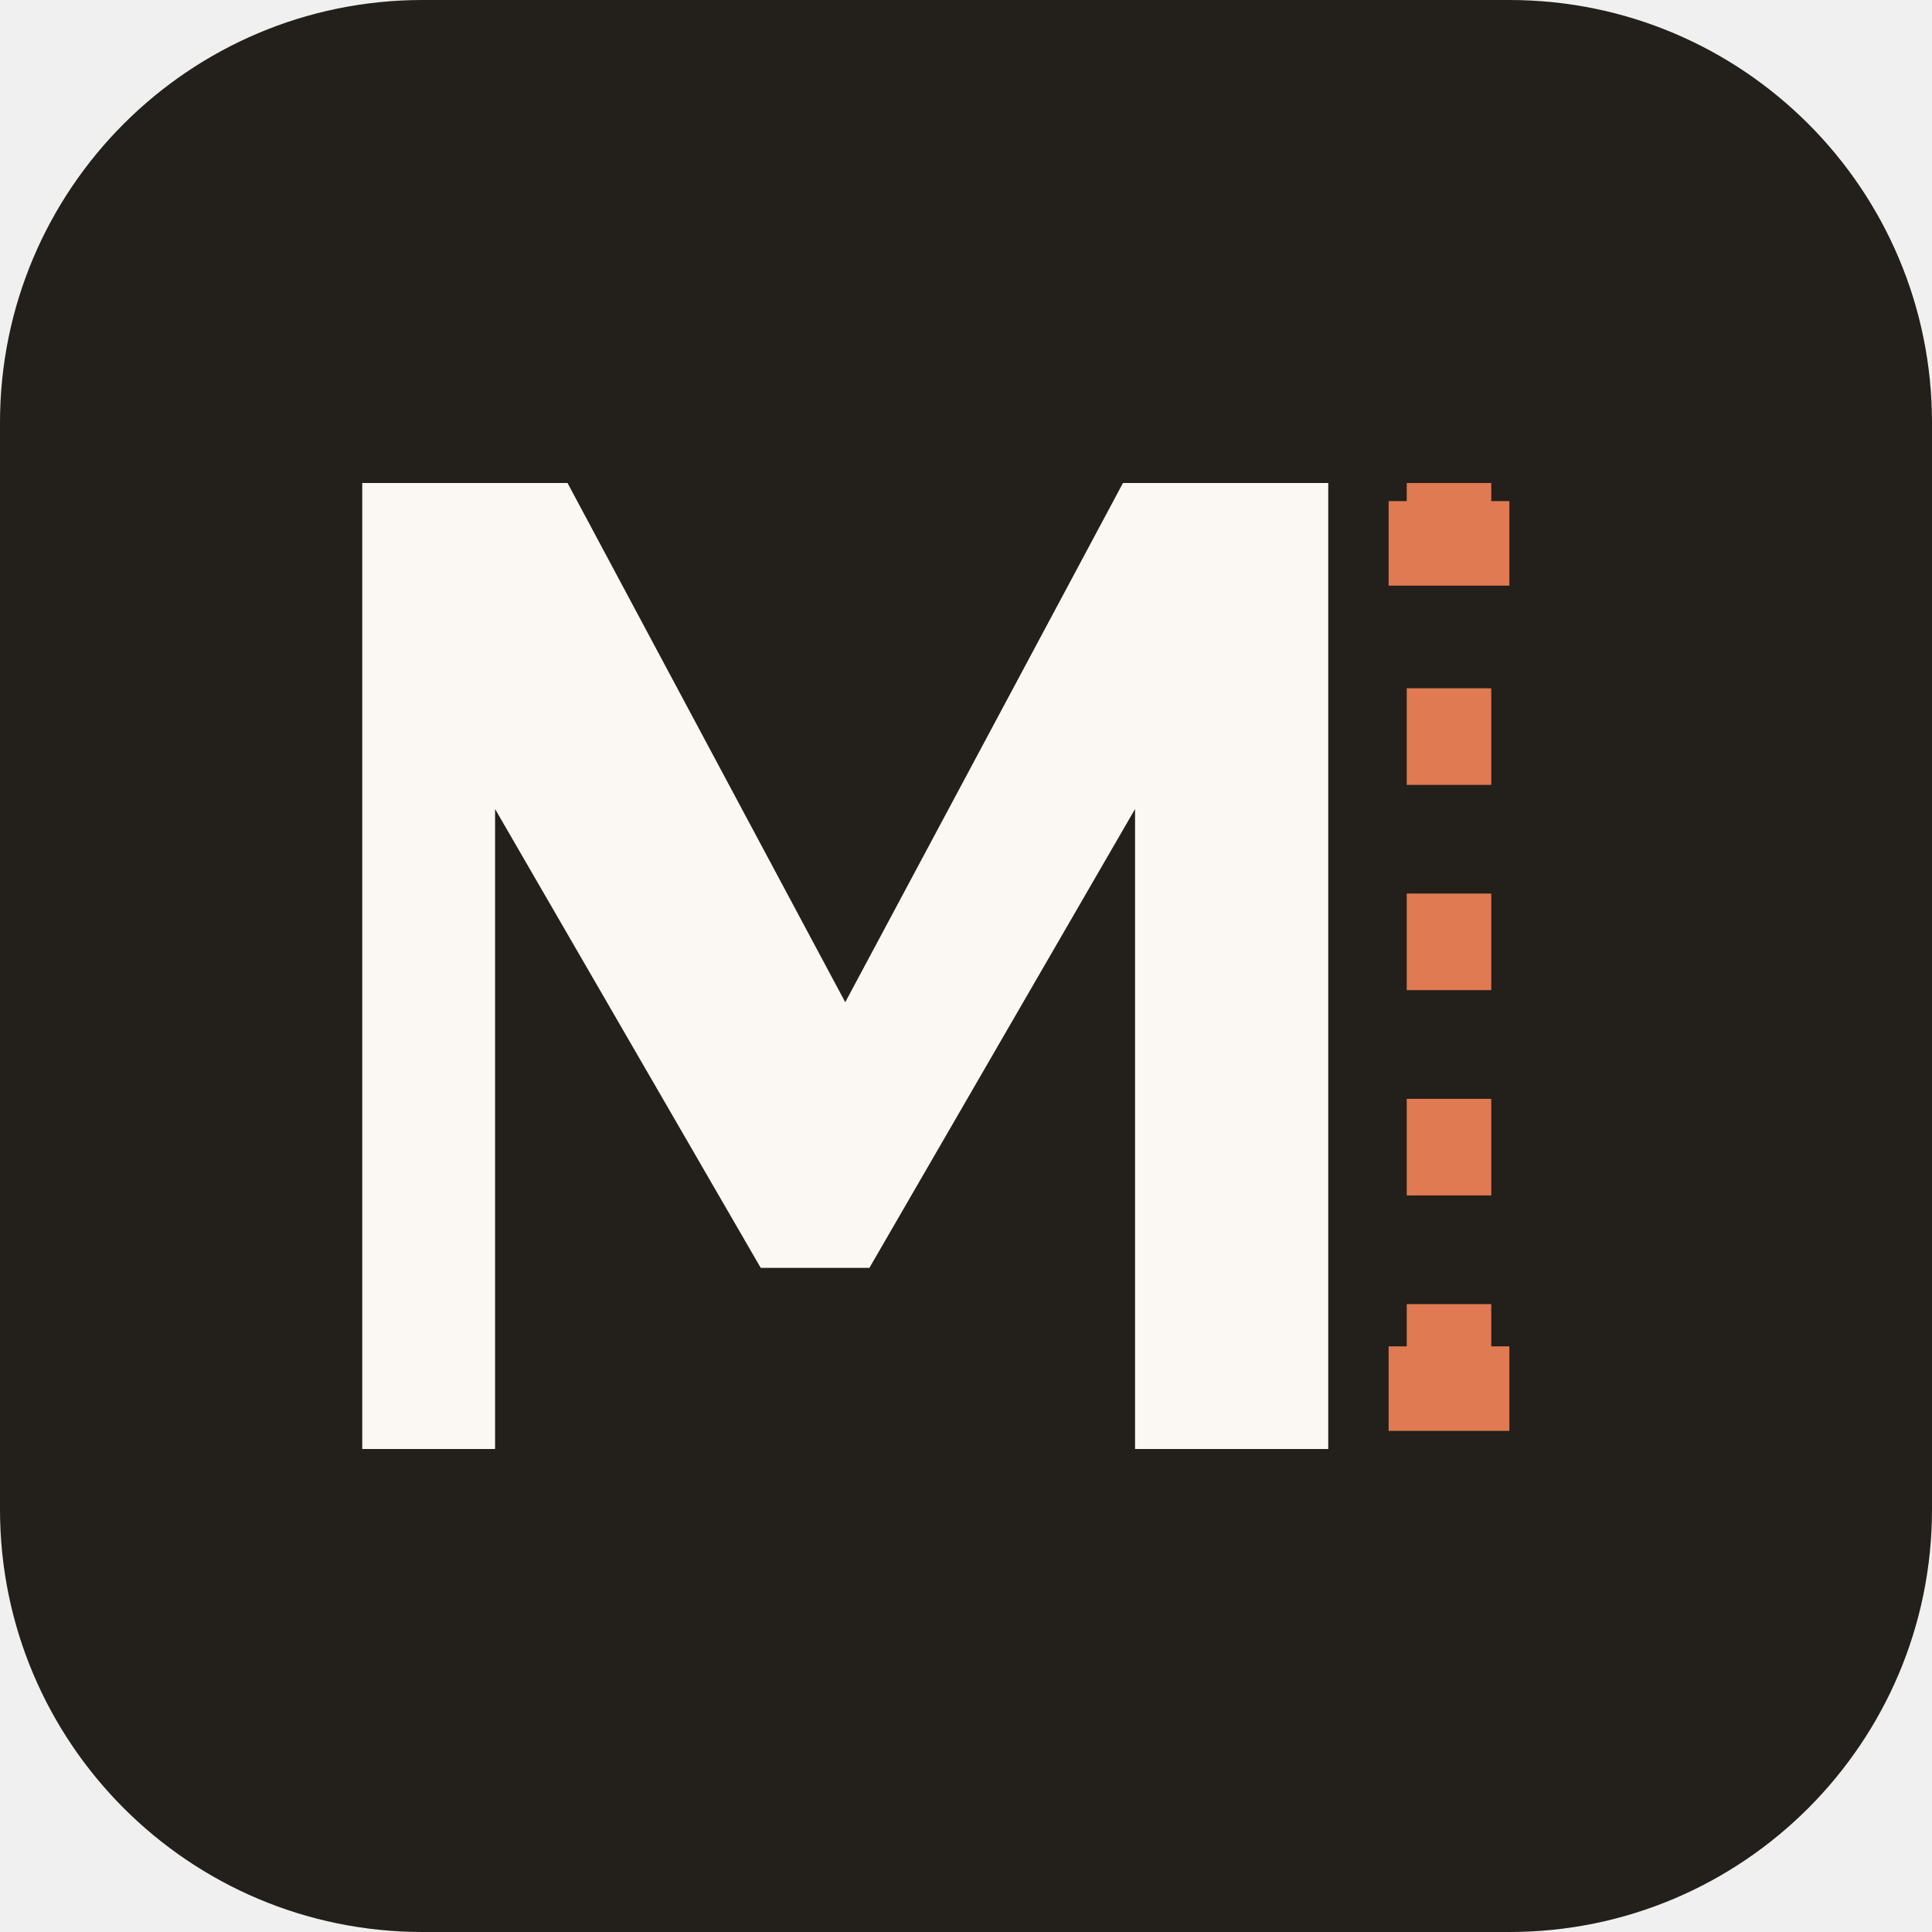
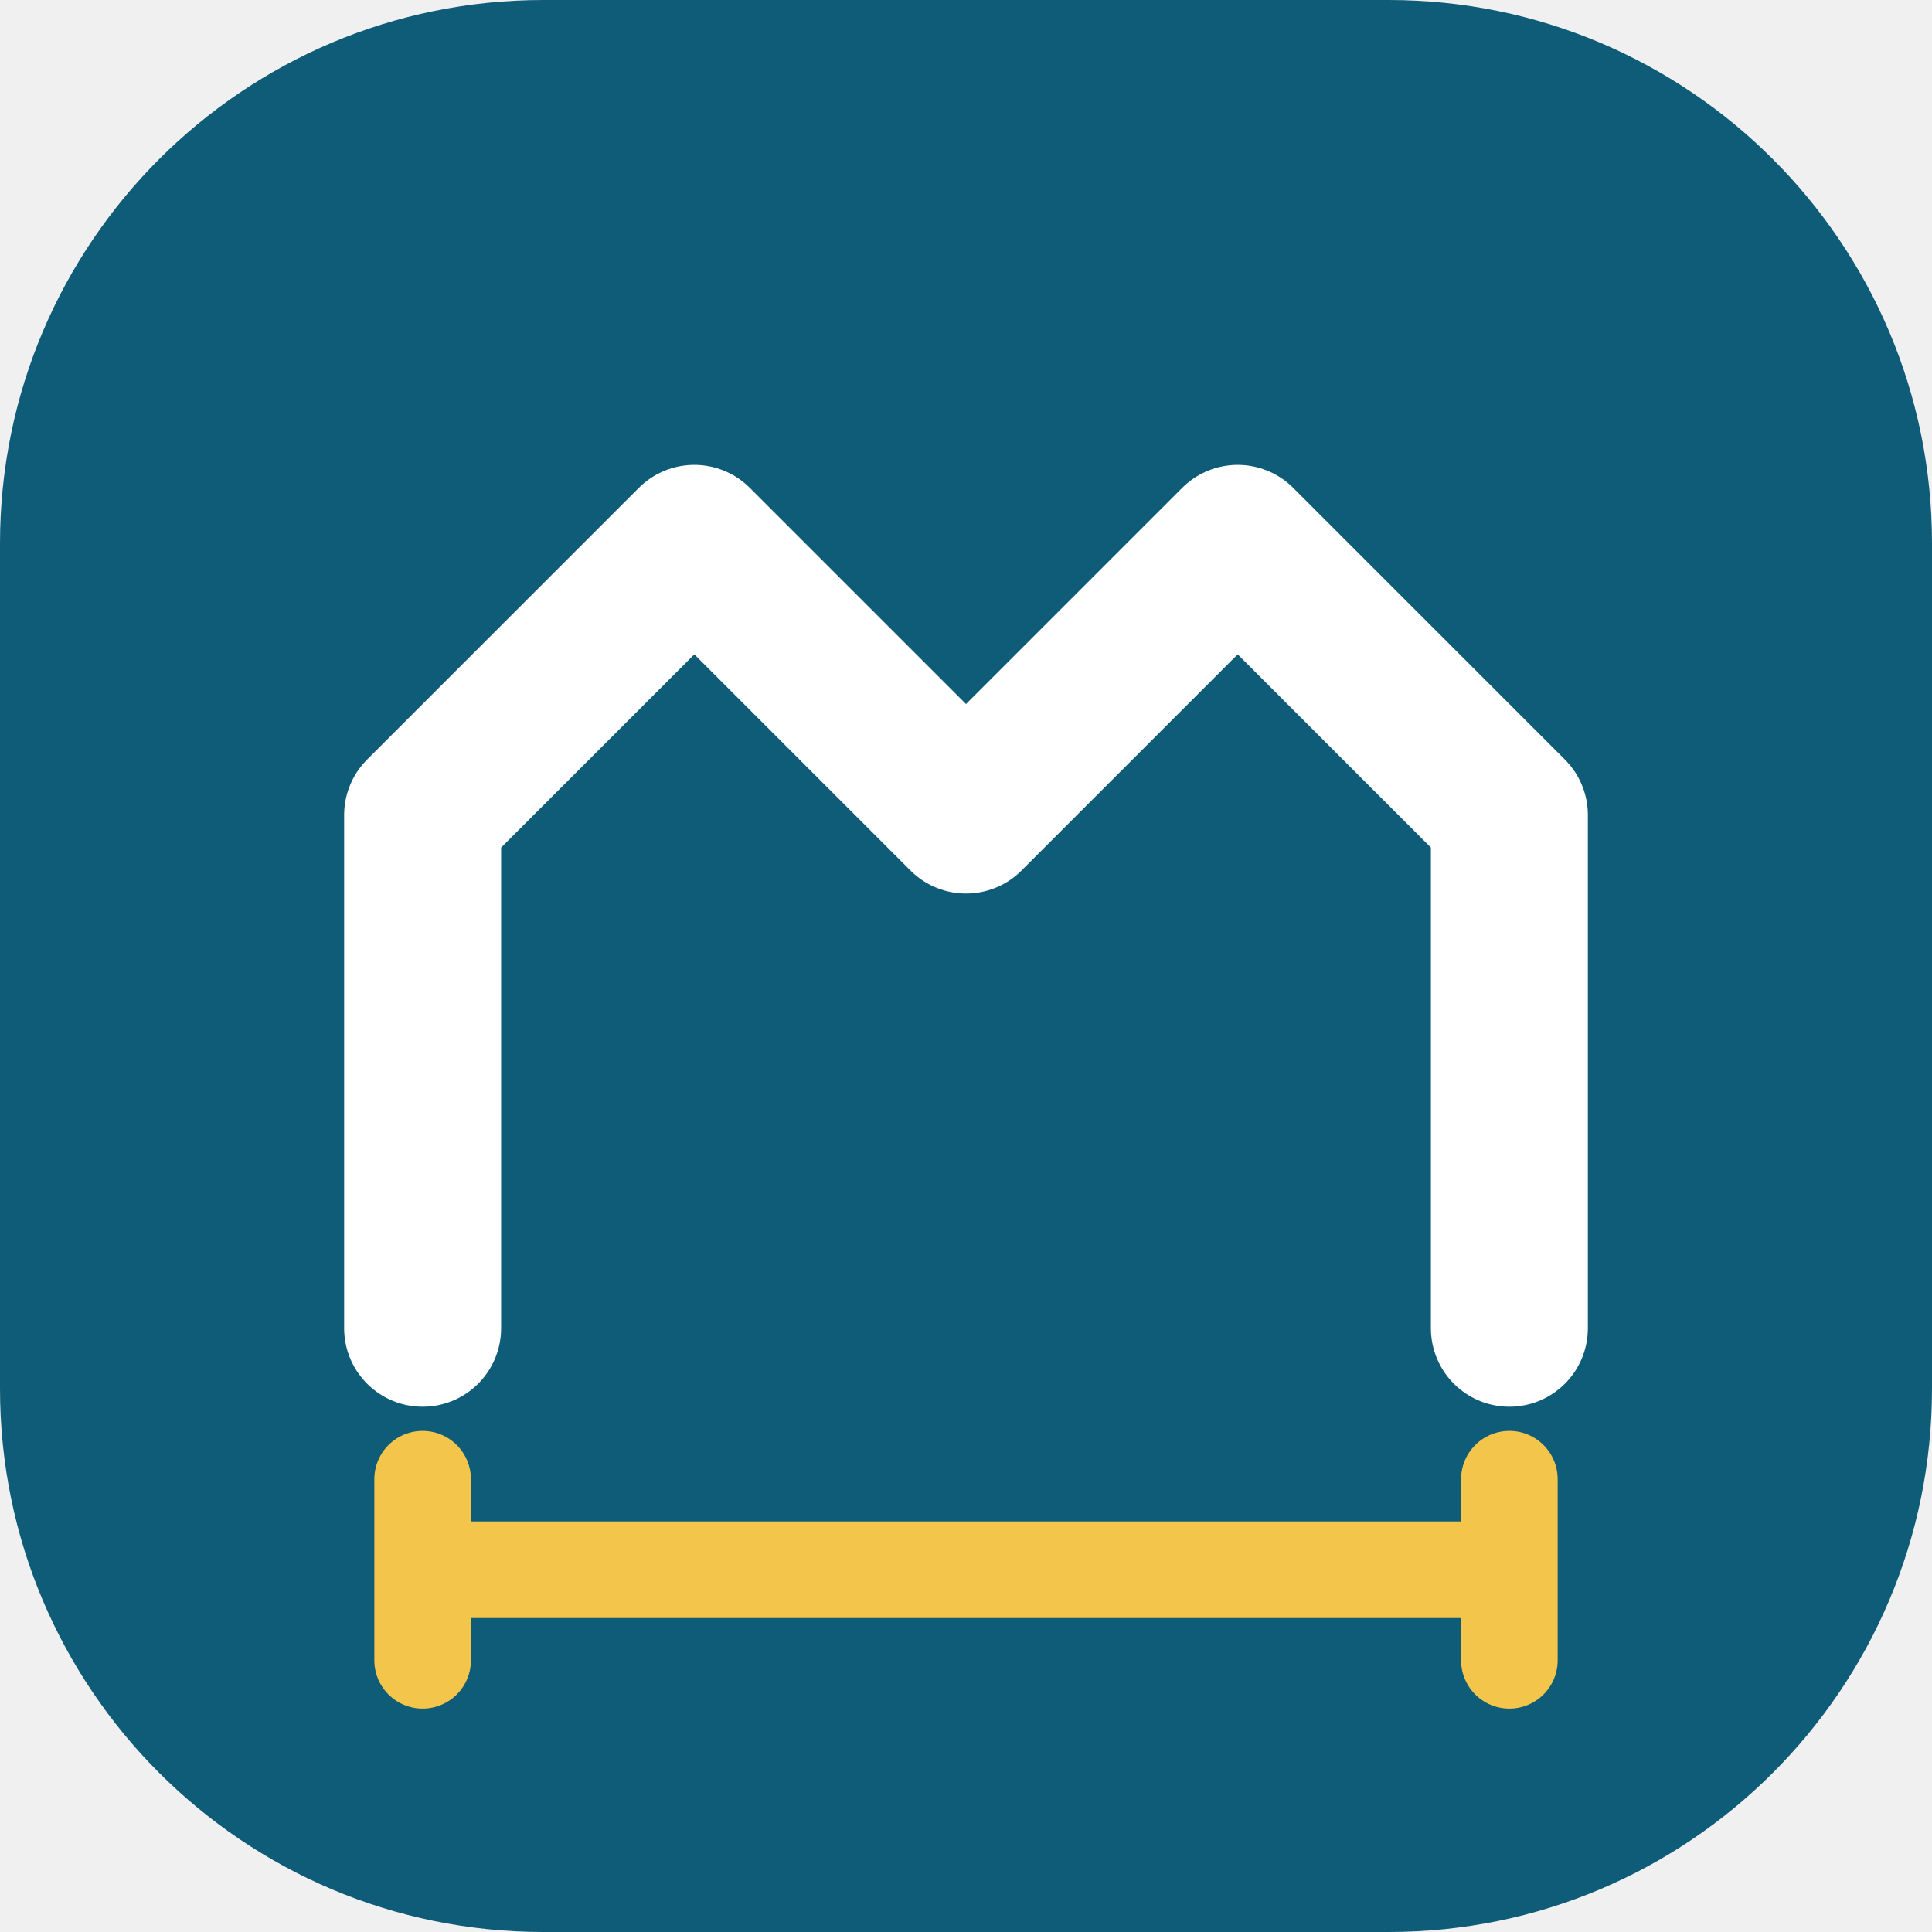
- <svg xmlns="http://www.w3.org/2000/svg" viewBox="0 0 32 32">
-   <rect width="32" height="32" rx="7" fill="#231f1a" />
-   <path d="M6 24V8h3.4l4.6 8.6L18.6 8H22v16h-3.2v-10.6L14.4 21h-1.8L8.2 13.4V24H6Z" fill="#fbf8f3" />
-   <path d="M24 8v16" stroke="#e07a52" stroke-width="1.4" stroke-dasharray="1.6 1.8" />
-   <path d="M23 9h2M23 23h2" stroke="#e07a52" stroke-width="1.4" />
+ <svg xmlns="http://www.w3.org/2000/svg" viewBox="0 0 32 32" fill="none">
+   <rect width="32" height="32" rx="9" fill="#0f5c78" />
+   <path d="M7 22V13.5L11.5 9l4.5 4.5L20.5 9l4.5 4.5V22" stroke="#ffffff" stroke-width="2.6" stroke-linecap="round" stroke-linejoin="round" />
+   <path d="M7 26h18M7 24.5v3M25 24.5v3" stroke="#f3c54a" stroke-width="1.6" stroke-linecap="round" />
</svg>
